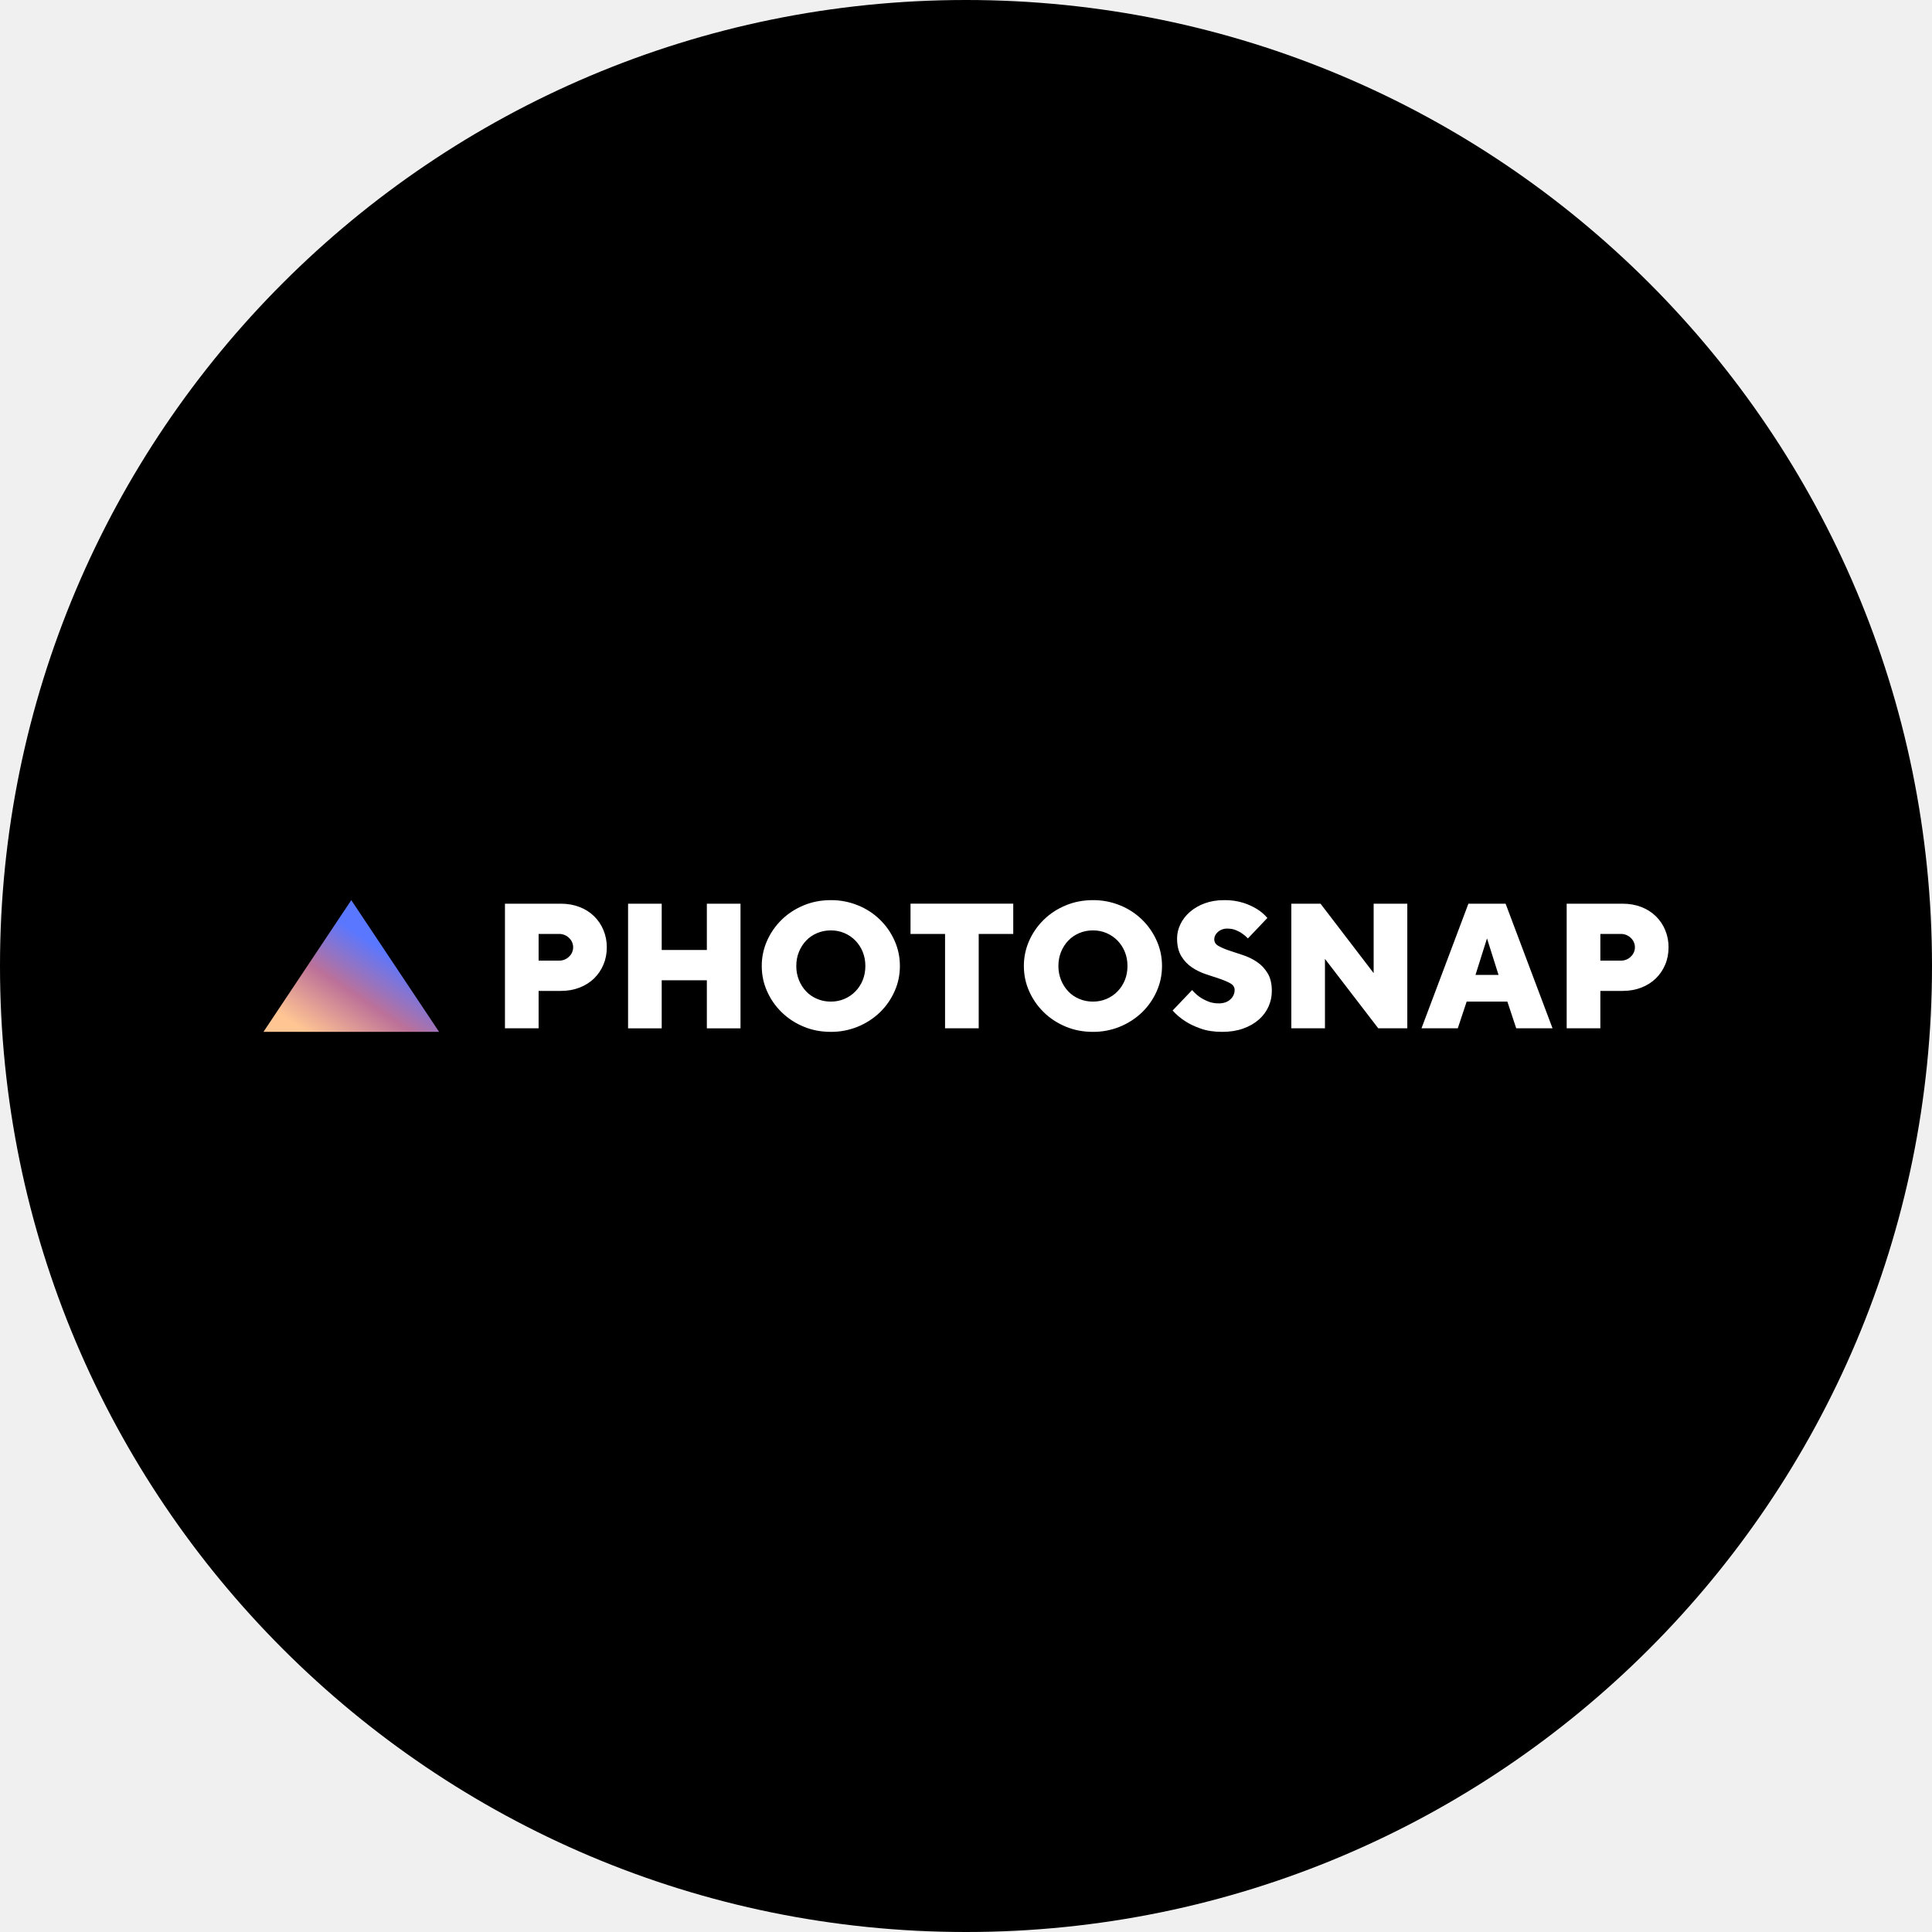
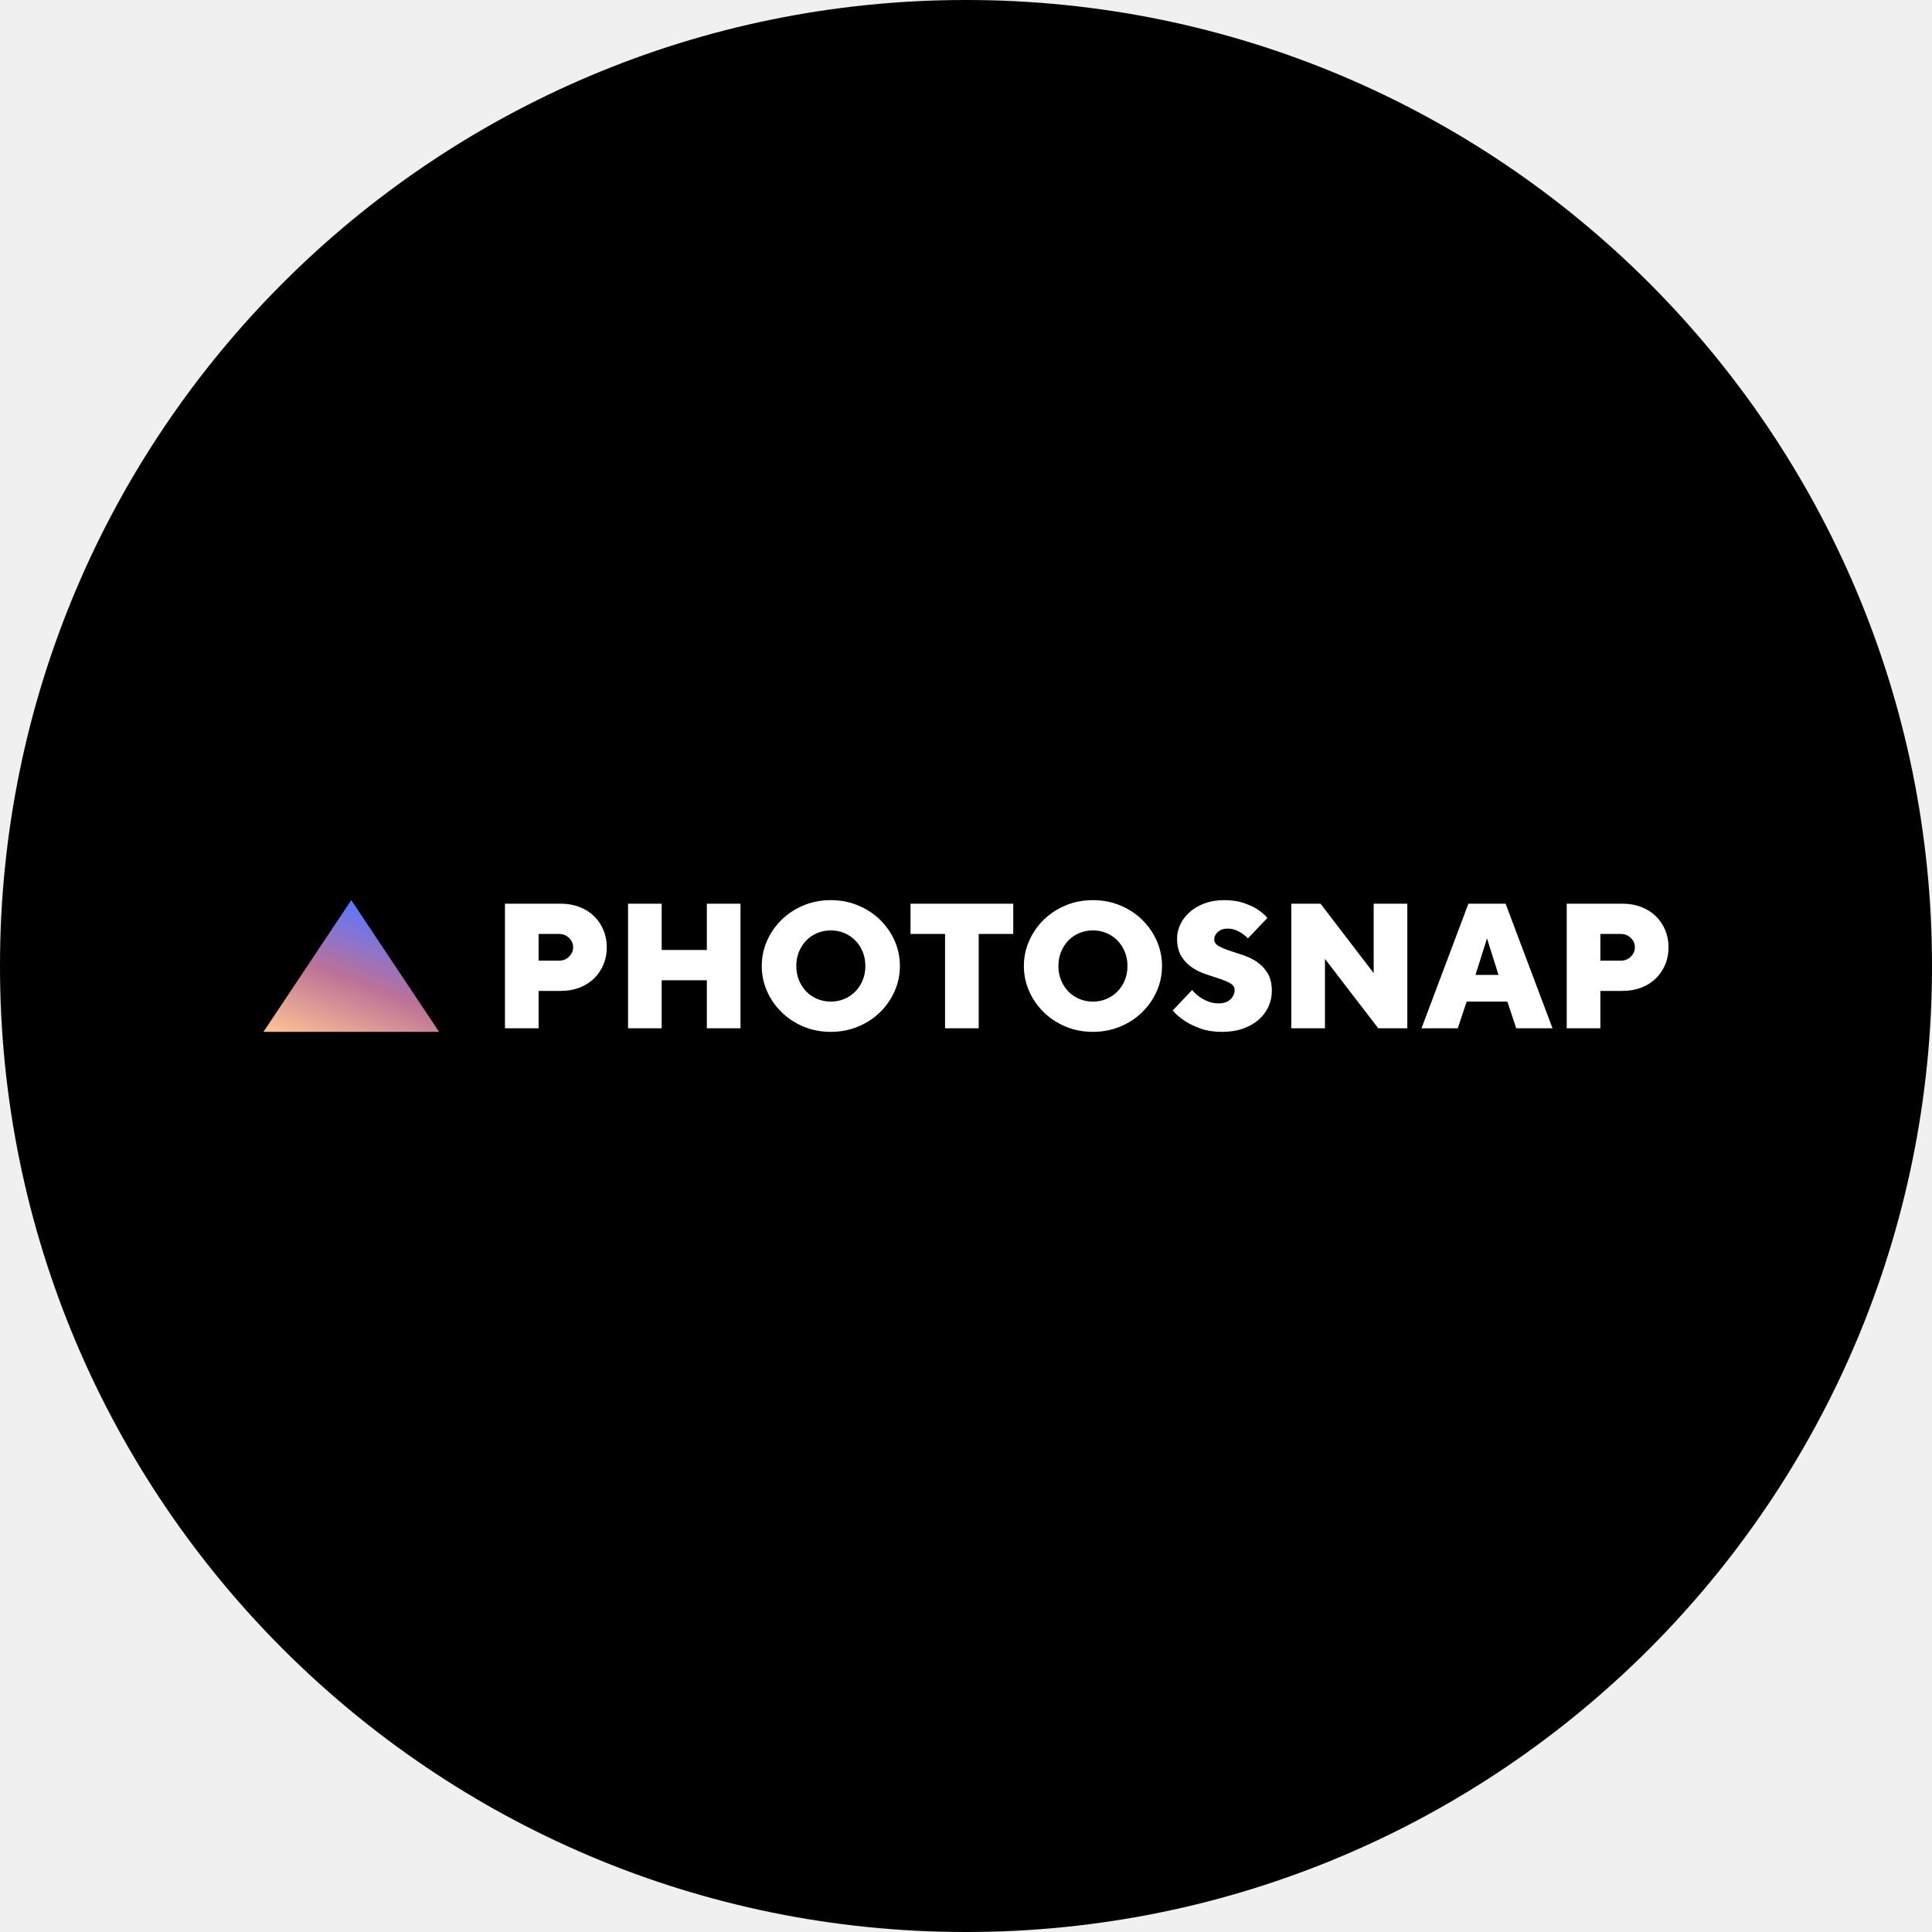
- <svg xmlns="http://www.w3.org/2000/svg" xmlns:xlink="http://www.w3.org/1999/xlink" width="88" height="88">
+ <svg xmlns="http://www.w3.org/2000/svg" width="88" height="88" viewBox="0 0 88 88" fill="none">
+   <g id="photosnap">
+     <g id="Oval" filter="url(#filter0_i)">
+       <circle cx="44" cy="44" r="44" fill="black" />
+     </g>
+     <g id="Group 8">
+       <path id="PHOTOSNAP" fill-rule="evenodd" clip-rule="evenodd" d="M39.081 46.761C38.697 46.92 38.284 47 37.843 47C37.397 47 36.983 46.92 36.601 46.761C36.219 46.601 35.887 46.384 35.605 46.108C35.322 45.832 35.1 45.514 34.939 45.151C34.778 44.789 34.697 44.405 34.697 44C34.697 43.595 34.778 43.211 34.939 42.849C35.1 42.486 35.322 42.168 35.605 41.892C35.887 41.616 36.219 41.399 36.601 41.239C36.983 41.08 37.397 41 37.843 41C38.284 41 38.697 41.08 39.081 41.239C39.466 41.399 39.8 41.616 40.082 41.892C40.364 42.168 40.586 42.486 40.747 42.849C40.909 43.211 40.989 43.595 40.989 44C40.989 44.405 40.909 44.789 40.747 45.151C40.586 45.514 40.364 45.832 40.082 46.108C39.8 46.384 39.466 46.601 39.081 46.761ZM24.533 45.135V46.838H23V41.162H25.541C25.853 41.162 26.138 41.212 26.396 41.312C26.654 41.412 26.875 41.551 27.058 41.73C27.241 41.908 27.383 42.119 27.485 42.362C27.587 42.605 27.639 42.868 27.639 43.149C27.639 43.435 27.587 43.699 27.485 43.939C27.383 44.18 27.241 44.389 27.058 44.568C26.875 44.746 26.654 44.885 26.396 44.985C26.138 45.085 25.853 45.135 25.541 45.135H24.533ZM24.533 43.757H25.46C25.643 43.757 25.797 43.696 25.92 43.574C26.044 43.453 26.106 43.311 26.106 43.149C26.106 42.986 26.044 42.845 25.92 42.723C25.797 42.601 25.643 42.541 25.46 42.541H24.533V43.757ZM30.139 46.838V44.649H32.196V46.838H33.729V41.162H32.196V43.27H30.139V41.162H28.607V46.838H30.139ZM37.843 45.622C37.623 45.622 37.416 45.581 37.222 45.5C37.029 45.419 36.862 45.305 36.722 45.16C36.582 45.014 36.472 44.842 36.391 44.645C36.31 44.447 36.27 44.232 36.27 44C36.27 43.768 36.31 43.553 36.391 43.355C36.472 43.158 36.582 42.986 36.722 42.84C36.862 42.695 37.029 42.581 37.222 42.5C37.416 42.419 37.623 42.378 37.843 42.378C38.064 42.378 38.269 42.419 38.46 42.5C38.651 42.581 38.818 42.695 38.961 42.84C39.103 42.986 39.215 43.158 39.295 43.355C39.376 43.553 39.416 43.768 39.416 44C39.416 44.232 39.376 44.447 39.295 44.645C39.215 44.842 39.103 45.014 38.961 45.16C38.818 45.305 38.651 45.419 38.46 45.5C38.269 45.581 38.064 45.622 37.843 45.622ZM44.579 42.541V46.838H43.046V42.541H41.473V41.162H46.152V42.541H44.579ZM49.782 47C50.223 47 50.636 46.92 51.021 46.761C51.405 46.601 51.739 46.384 52.021 46.108C52.303 45.832 52.525 45.514 52.687 45.151C52.848 44.789 52.928 44.405 52.928 44C52.928 43.595 52.848 43.211 52.687 42.849C52.525 42.486 52.303 42.168 52.021 41.892C51.739 41.616 51.405 41.399 51.021 41.239C50.636 41.08 50.223 41 49.782 41C49.336 41 48.922 41.08 48.54 41.239C48.158 41.399 47.826 41.616 47.544 41.892C47.261 42.168 47.04 42.486 46.878 42.849C46.717 43.211 46.636 43.595 46.636 44C46.636 44.405 46.717 44.789 46.878 45.151C47.04 45.514 47.261 45.832 47.544 46.108C47.826 46.384 48.158 46.601 48.54 46.761C48.922 46.92 49.336 47 49.782 47ZM49.161 45.5C49.355 45.581 49.562 45.622 49.782 45.622C50.003 45.622 50.209 45.581 50.4 45.5C50.59 45.419 50.757 45.305 50.9 45.16C51.042 45.014 51.154 44.842 51.234 44.645C51.315 44.447 51.355 44.232 51.355 44C51.355 43.768 51.315 43.553 51.234 43.355C51.154 43.158 51.042 42.986 50.9 42.84C50.757 42.695 50.59 42.581 50.4 42.5C50.209 42.419 50.003 42.378 49.782 42.378C49.562 42.378 49.355 42.419 49.161 42.5C48.968 42.581 48.801 42.695 48.661 42.84C48.521 42.986 48.411 43.158 48.33 43.355C48.25 43.553 48.209 43.768 48.209 44C48.209 44.232 48.25 44.447 48.33 44.645C48.411 44.842 48.521 45.014 48.661 45.16C48.801 45.305 48.968 45.419 49.161 45.5ZM55.671 47C56.026 47 56.343 46.95 56.623 46.85C56.903 46.75 57.139 46.615 57.333 46.445C57.527 46.274 57.675 46.077 57.777 45.853C57.879 45.628 57.93 45.389 57.93 45.135C57.93 44.805 57.865 44.535 57.736 44.324C57.607 44.114 57.446 43.943 57.252 43.813C57.059 43.684 56.848 43.581 56.619 43.505C56.391 43.43 56.179 43.359 55.986 43.295C55.792 43.23 55.631 43.161 55.502 43.088C55.373 43.015 55.308 42.913 55.308 42.784C55.308 42.66 55.363 42.547 55.474 42.447C55.584 42.347 55.73 42.297 55.913 42.297C56.053 42.297 56.179 42.32 56.292 42.366C56.405 42.412 56.502 42.465 56.583 42.524C56.68 42.589 56.766 42.662 56.841 42.743L57.728 41.811C57.599 41.66 57.441 41.524 57.252 41.405C57.091 41.303 56.887 41.209 56.639 41.126C56.392 41.042 56.096 41 55.752 41C55.429 41 55.136 41.049 54.873 41.146C54.609 41.243 54.385 41.373 54.199 41.535C54.014 41.697 53.87 41.884 53.767 42.095C53.665 42.305 53.614 42.522 53.614 42.743C53.614 43.073 53.679 43.343 53.808 43.554C53.937 43.765 54.098 43.935 54.292 44.065C54.485 44.195 54.697 44.297 54.925 44.373C55.154 44.449 55.365 44.519 55.558 44.584C55.752 44.649 55.913 44.718 56.042 44.791C56.171 44.864 56.236 44.965 56.236 45.095C56.236 45.257 56.171 45.399 56.042 45.52C55.913 45.642 55.736 45.703 55.51 45.703C55.327 45.703 55.162 45.672 55.014 45.609C54.866 45.547 54.738 45.478 54.631 45.403C54.507 45.311 54.397 45.208 54.3 45.095L53.413 46.027C53.574 46.211 53.765 46.373 53.985 46.514C54.173 46.638 54.407 46.75 54.687 46.85C54.967 46.95 55.295 47 55.671 47ZM60.35 43.676V46.838H58.817V41.162H60.148L62.569 44.324V41.162H64.101V46.838H62.778L60.35 43.676ZM66.4 46.838L66.804 45.622H68.659L69.062 46.838H70.716L68.578 41.162H66.884L64.747 46.838H66.4ZM72.894 46.838V45.135H73.903C74.215 45.135 74.499 45.085 74.758 44.985C75.016 44.885 75.236 44.746 75.419 44.568C75.602 44.389 75.745 44.18 75.847 43.939C75.949 43.699 76 43.435 76 43.149C76 42.868 75.949 42.605 75.847 42.362C75.745 42.119 75.602 41.908 75.419 41.73C75.236 41.551 75.016 41.412 74.758 41.312C74.499 41.212 74.215 41.162 73.903 41.162H71.362V46.838H72.894ZM72.894 43.757H73.822C74.005 43.757 74.158 43.696 74.282 43.574C74.405 43.453 74.467 43.311 74.467 43.149C74.467 42.986 74.405 42.845 74.282 42.723C74.158 42.601 74.005 42.541 73.822 42.541H72.894V43.757ZM67.731 42.743L67.207 44.405H68.256L67.731 42.743Z" fill="white" />
+       <path id="Path 2" fill-rule="evenodd" clip-rule="evenodd" d="M12 47L16 41L20 47H12Z" fill="url(#paint0_linear)" />
+     </g>
+   </g>
  <defs>
-     <linearGradient id="c" x1="0%" x2="50%" y1="78.125%" y2="21.875%">
-       <stop offset="0%" stop-color="#FFC593" />
-       <stop offset="51.945%" stop-color="#BC7198" />
-       <stop offset="100%" stop-color="#5A77FF" />
+     <filter id="filter0_i" x="0" y="0" width="88" height="88" filterUnits="userSpaceOnUse" color-interpolation-filters="sRGB">
+       <feFlood flood-opacity="0" result="BackgroundImageFix" />
+       <feBlend mode="normal" in="SourceGraphic" in2="BackgroundImageFix" result="shape" />
+       <feColorMatrix in="SourceAlpha" type="matrix" values="0 0 0 0 0 0 0 0 0 0 0 0 0 0 0 0 0 0 127 0" result="hardAlpha" />
+       <feOffset />
+       <feGaussianBlur stdDeviation="17.5" />
+       <feComposite in2="hardAlpha" operator="arithmetic" k2="-1" k3="1" />
+       <feColorMatrix type="matrix" values="0 0 0 0 0 0 0 0 0 0 0 0 0 0 0 0 0 0 0.045 0" />
+       <feBlend mode="normal" in2="shape" result="effect1_innerShadow" />
+     </filter>
+     <linearGradient id="paint0_linear" x1="16" y1="48.5" x2="18.466" y2="41.925" gradientUnits="userSpaceOnUse">
+       <stop stop-color="#FFC593" />
+       <stop offset="0.519" stop-color="#BC7198" />
+       <stop offset="1" stop-color="#5A77FF" />
    </linearGradient>
-     <filter id="b" width="139.8%" height="139.8%" x="-19.9%" y="-19.9%" filterUnits="objectBoundingBox">
-       <feGaussianBlur in="SourceAlpha" result="shadowBlurInner1" stdDeviation="17.5" />
-       <feOffset in="shadowBlurInner1" result="shadowOffsetInner1" />
-       <feComposite in="shadowOffsetInner1" in2="SourceAlpha" k2="-1" k3="1" operator="arithmetic" result="shadowInnerInner1" />
-       <feColorMatrix in="shadowInnerInner1" values="0 0 0 0 0 0 0 0 0 0 0 0 0 0 0 0 0 0 0.045 0" />
-     </filter>
-     <circle id="a" cx="44" cy="44" r="44" />
  </defs>
-   <g fill="none" fill-rule="evenodd">
-     <use fill="#000" xlink:href="#a" />
-     <use fill="#000" filter="url(#b)" xlink:href="#a" />
-     <path fill="#FFF" fill-rule="nonzero" d="M24.533 46.838v-1.703h1.008c.312 0 .597-.05.855-.15.258-.1.479-.24.662-.417.183-.179.325-.388.427-.629.102-.24.154-.504.154-.79a2.01 2.01 0 00-.154-.787 1.902 1.902 0 00-.427-.632 1.935 1.935 0 00-.662-.418c-.258-.1-.543-.15-.855-.15H23v5.676h1.533zm.927-3.081h-.927V42.54h.927a.63.63 0 01.46.182.579.579 0 010 .851.63.63 0 01-.46.183zm4.68 3.08V44.65h2.056v2.189h1.533v-5.676h-1.533v2.108H30.14v-2.108h-1.532v5.676h1.532zm7.703.163a3.2 3.2 0 002.239-.892c.282-.276.504-.594.665-.957.162-.362.242-.746.242-1.151s-.08-.79-.242-1.151a3.072 3.072 0 00-1.665-1.61A3.2 3.2 0 0037.843 41c-.446 0-.86.08-1.242.24-.382.159-.714.376-.996.652a3.072 3.072 0 00-.666.957A2.798 2.798 0 0034.697 44c0 .405.08.79.242 1.151.161.363.383.681.666.957.282.276.614.493.996.653.382.16.796.239 1.242.239zm0-1.378c-.22 0-.427-.04-.62-.122a1.47 1.47 0 01-.501-.34 1.624 1.624 0 01-.33-.515A1.687 1.687 0 0136.27 44c0-.232.04-.447.121-.645.08-.197.191-.369.33-.514.14-.146.307-.26.501-.341.194-.081.4-.122.621-.122.22 0 .426.04.617.122.191.081.358.195.5.34.143.146.255.318.335.515.081.198.121.413.121.645 0 .232-.04.447-.12.645a1.59 1.59 0 01-.335.514c-.143.146-.31.26-.5.341-.192.081-.397.122-.618.122zm6.736 1.216V42.54h1.573v-1.379h-4.679v1.379h1.573v4.297h1.533zm5.203.162a3.2 3.2 0 002.239-.892c.282-.276.504-.594.665-.957.162-.362.242-.746.242-1.151s-.08-.79-.242-1.151a3.072 3.072 0 00-1.665-1.61A3.2 3.2 0 0049.782 41c-.446 0-.86.08-1.242.24-.382.159-.714.376-.996.652a3.072 3.072 0 00-.666.957A2.798 2.798 0 0046.636 44c0 .405.08.79.242 1.151.162.363.383.681.666.957.282.276.614.493.996.653.382.16.796.239 1.242.239zm0-1.378c-.22 0-.427-.04-.62-.122a1.47 1.47 0 01-.501-.34 1.624 1.624 0 01-.33-.515 1.687 1.687 0 01-.122-.645c0-.232.04-.447.121-.645.081-.197.191-.369.331-.514.14-.146.307-.26.5-.341.194-.081.4-.122.621-.122.22 0 .427.04.617.122.191.081.358.195.5.34.143.146.255.318.335.515.081.198.121.413.121.645 0 .232-.04.447-.12.645a1.59 1.59 0 01-.335.514c-.143.146-.31.26-.5.341-.191.081-.397.122-.618.122zM55.672 47c.354 0 .671-.05.951-.15.28-.1.516-.235.71-.405a1.71 1.71 0 00.597-1.31c0-.33-.065-.6-.194-.81-.129-.211-.29-.382-.484-.511a2.599 2.599 0 00-.633-.309l-.633-.21a2.803 2.803 0 01-.484-.207c-.13-.073-.194-.174-.194-.304 0-.125.055-.237.166-.337a.63.63 0 01.44-.15c.14 0 .265.023.378.07.113.045.21.098.29.157.098.065.184.138.259.22l.887-.933a2.077 2.077 0 00-.476-.406 2.852 2.852 0 00-.613-.28 2.778 2.778 0 00-.887-.125c-.323 0-.616.049-.88.146a2.135 2.135 0 00-.673.39c-.186.161-.33.348-.432.559-.102.21-.153.427-.153.648 0 .33.065.6.194.811.129.21.29.381.484.51.193.13.404.233.633.309l.633.21c.194.066.355.135.484.208.13.073.194.174.194.304a.568.568 0 01-.194.425c-.129.122-.306.183-.532.183-.183 0-.348-.031-.496-.094a2.036 2.036 0 01-.383-.206 2 2 0 01-.331-.308l-.888.932c.162.184.353.346.573.487.188.124.422.236.702.336.28.1.608.15.984.15zm4.678-.162v-3.162l2.428 3.162h1.323v-5.676h-1.533v3.162l-2.42-3.162h-1.33v5.676h1.532zm6.05 0l.404-1.216h1.855l.403 1.216h1.654l-2.138-5.676h-1.694l-2.137 5.676H66.4zm1.856-2.433h-1.049l.524-1.662.525 1.662zm4.638 2.433v-1.703h1.009c.312 0 .597-.05.855-.15.258-.1.478-.24.661-.417.183-.179.326-.388.428-.629.102-.24.153-.504.153-.79a2.01 2.01 0 00-.153-.787 1.902 1.902 0 00-.428-.632 1.935 1.935 0 00-.661-.418c-.258-.1-.543-.15-.855-.15H71.36v5.676h1.533zm.928-3.081h-.928V42.54h.928a.63.63 0 01.46.182.579.579 0 010 .851.63.63 0 01-.46.183z" />
-     <path fill="url(#c)" d="M0 6l4-6 4 6z" transform="translate(12 41)" />
-   </g>
</svg>
